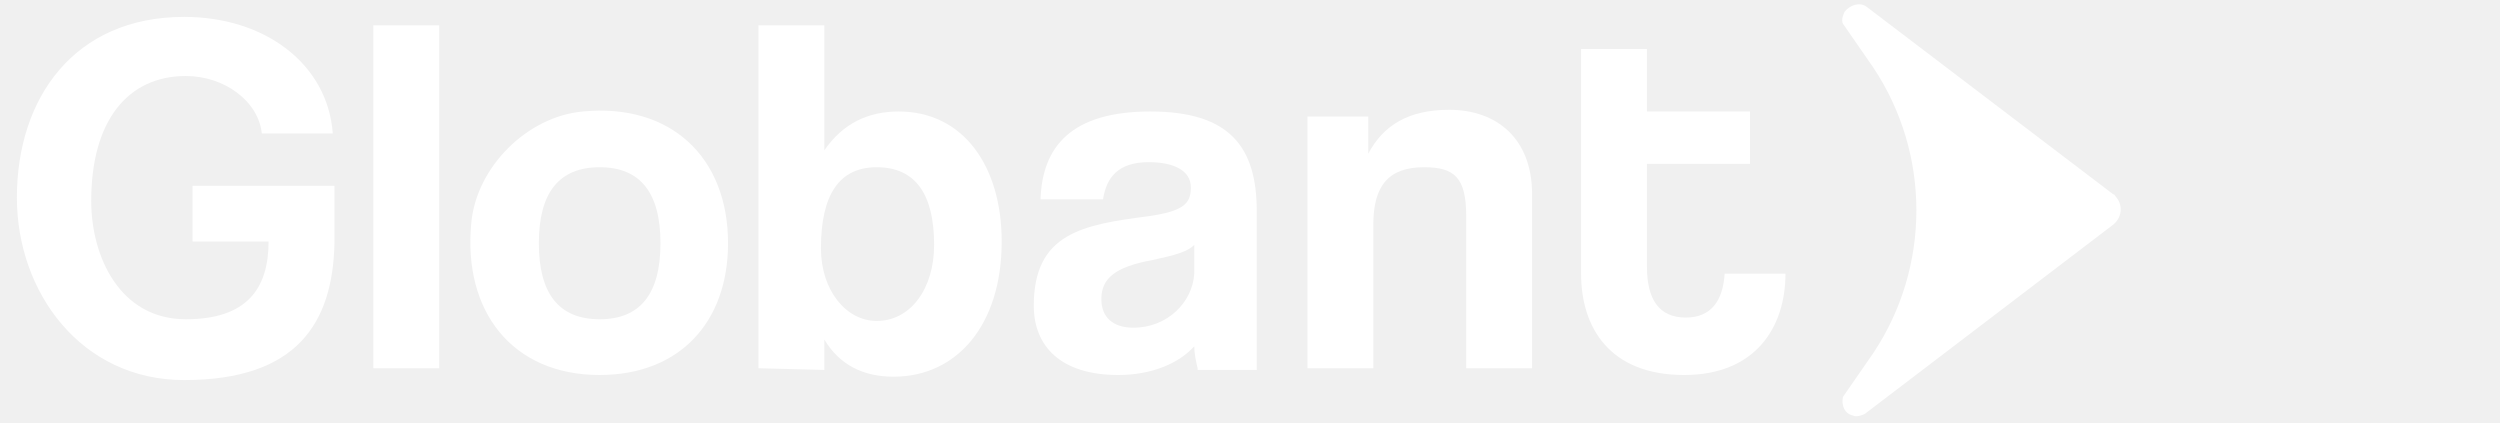
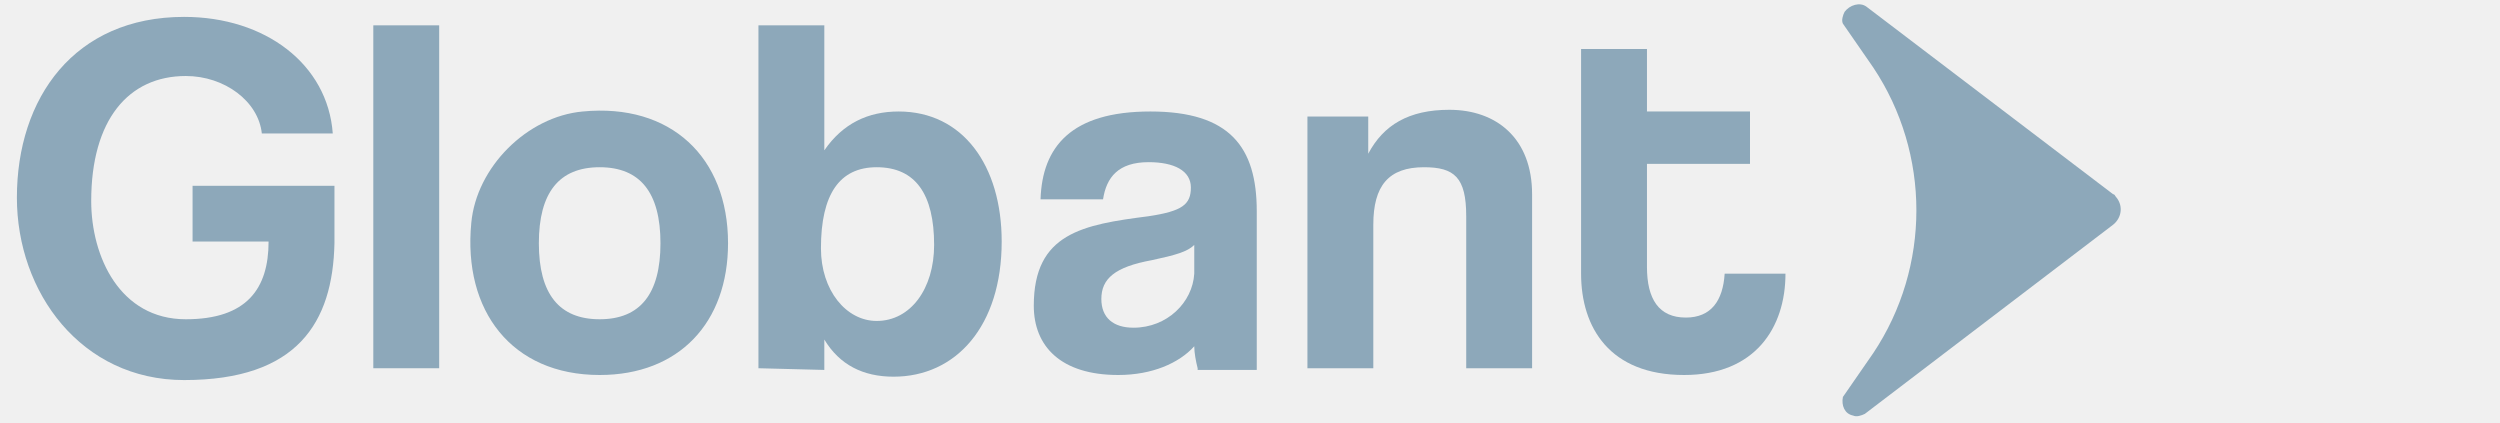
<svg xmlns="http://www.w3.org/2000/svg" version="1.1" id="Layer_1" x="0px" y="0px" width="148px" height="25px" viewBox="0 0 148 25" style="enable-background:new 0 0 148 25;" xml:space="preserve">
  <style type="text/css">
- 	.st0{fill:#FFFFFF;}
+ 	.st0{fill:#8DA8BA;}
</style>
  <g>
    <path class="st0" d="M10.9,22.5C4.8,22.5,1,17.3,1,11.7C1,5.8,4.4,1,10.9,1c4.8,0,8.5,2.8,8.8,6.9h-4.2C15.3,6,13.3,4.5,11,4.5   c-3.4,0-5.6,2.6-5.6,7.4c0,3.3,1.7,7,5.6,7c3.6,0,4.9-1.8,4.9-4.6h-4.5V11h8.4v3.4C19.7,19.1,17.6,22.5,10.9,22.5z" />
    <path class="st0" d="M22.1,21.8V1.5H26v20.3H22.1z" />
    <path class="st0" d="M27.9,13.2c0.3-3.3,3.3-6.3,6.6-6.6c5.2-0.5,8.6,2.7,8.6,7.8c0,4.7-2.9,7.8-7.6,7.8   C30.3,22.2,27.4,18.4,27.9,13.2z M39.1,14.4c0-3-1.2-4.5-3.6-4.5c-2.4,0-3.6,1.5-3.6,4.5s1.2,4.5,3.6,4.5S39.1,17.4,39.1,14.4   L39.1,14.4z" />
    <path class="st0" d="M44.9,21.8V1.5h3.9v7.4c1.1-1.6,2.6-2.3,4.4-2.3c3.8,0,6.1,3.2,6.1,7.7c0,5-2.7,8-6.4,8   c-1.8,0-3.2-0.7-4.1-2.2v1.8L44.9,21.8L44.9,21.8z M55.3,14.5c0-3-1.1-4.6-3.4-4.6c-2.2,0-3.3,1.6-3.3,4.8c0,2.5,1.5,4.3,3.3,4.3   C53.9,19,55.3,17.1,55.3,14.5z" />
-     <path class="st0" d="M70.9,21.8c-0.1-0.4-0.2-0.9-0.2-1.3c-0.9,1-2.5,1.7-4.5,1.7c-3.4,0-5-1.7-5-4.1c0-4.3,2.9-4.8,6.8-5.3   c2-0.3,2.5-0.7,2.5-1.7s-1-1.5-2.5-1.5c-1.8,0-2.5,0.9-2.7,2.2h-3.7c0.1-3.1,1.8-5.2,6.5-5.2s6.3,2.1,6.3,5.9v9.4h-3.5V21.8z    M70.7,14.5c-0.4,0.4-1.1,0.6-2.5,0.9c-2.2,0.4-3,1.1-3,2.3c0,1.1,0.7,1.7,1.9,1.7c2,0,3.5-1.5,3.6-3.2V14.5z" />
+     <path class="st0" d="M70.9,21.8c-0.1-0.4-0.2-0.9-0.2-1.3c-0.9,1-2.5,1.7-4.5,1.7c-3.4,0-5-1.7-5-4.1c0-4.3,2.9-4.8,6.8-5.3   c2-0.3,2.5-0.7,2.5-1.7s-1-1.5-2.5-1.5c-1.8,0-2.5,0.9-2.7,2.2h-3.7c0.1-3.1,1.8-5.2,6.5-5.2s6.3,2.1,6.3,5.9v9.4h-3.5   C70.9,21.9,70.9,21.8,70.9,21.8z M70.7,14.5c-0.4,0.4-1.1,0.6-2.5,0.9c-2.2,0.4-3,1.1-3,2.3c0,1.1,0.7,1.7,1.9,1.7   c2,0,3.5-1.5,3.6-3.2V14.5z" />
    <path class="st0" d="M86.8,21.8v-9c0-2.3-0.7-2.9-2.5-2.9c-2.1,0-3,1.1-3,3.4v8.5h-3.9V6.9H81v2.2c0.9-1.7,2.4-2.6,4.8-2.6   c2.8,0,4.9,1.7,4.9,5v10.3H86.8z" />
    <path class="st0" d="M102.1,16.2c-0.1,1.6-0.8,2.6-2.3,2.6c-1.6,0-2.3-1.1-2.3-3V9.7h6.1V6.6h-6.1V2.9h-3.9v13.3c0,3.2,1.7,6,6.1,6   c4.2,0,6-2.8,6-6l0,0H102.1z" />
    <path class="st0" d="M110.5,0.4c-0.4-0.3-1-0.1-1.3,0.3c-0.1,0.2-0.2,0.5-0.1,0.7l1.8,2.6c3.4,5.1,3.4,11.8,0,16.9l-1.8,2.6   c-0.1,0.5,0.1,1,0.6,1.1c0.2,0.1,0.5,0,0.7-0.1l14.7-11.2c0.5-0.4,0.6-1.1,0.2-1.6c-0.1-0.1-0.1-0.2-0.2-0.2L110.5,0.4z" />
  </g>
</svg>
